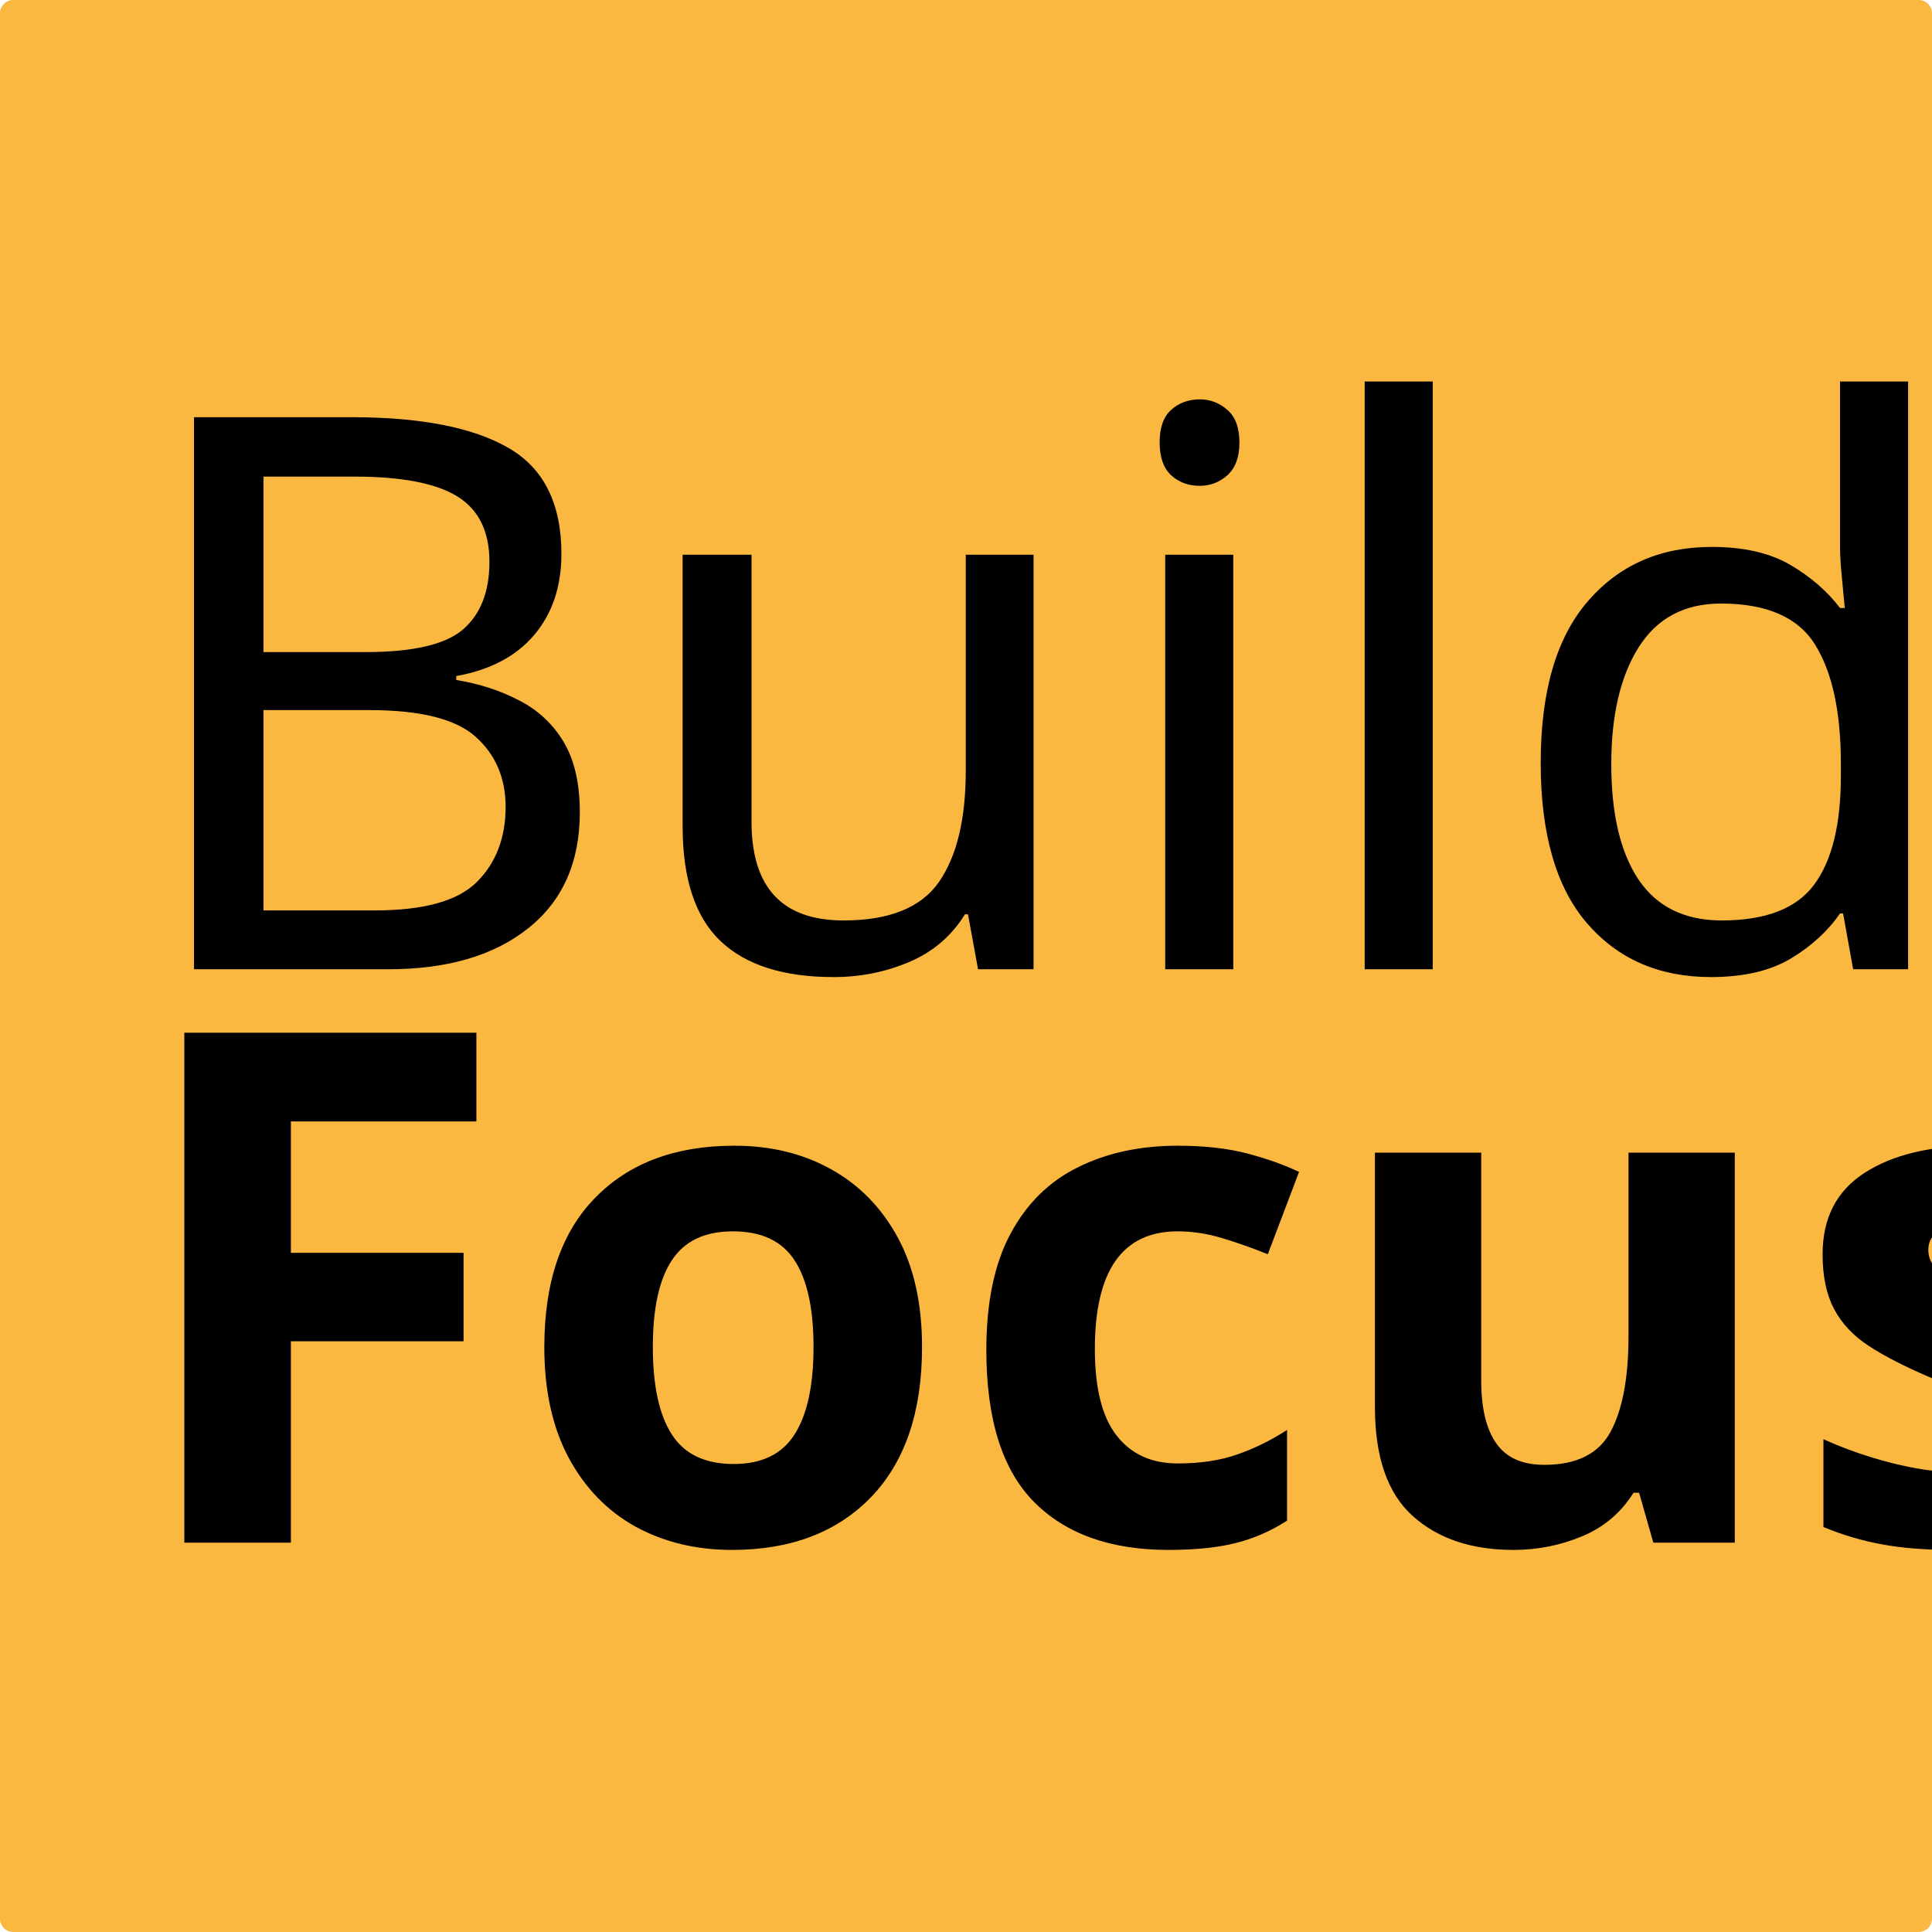
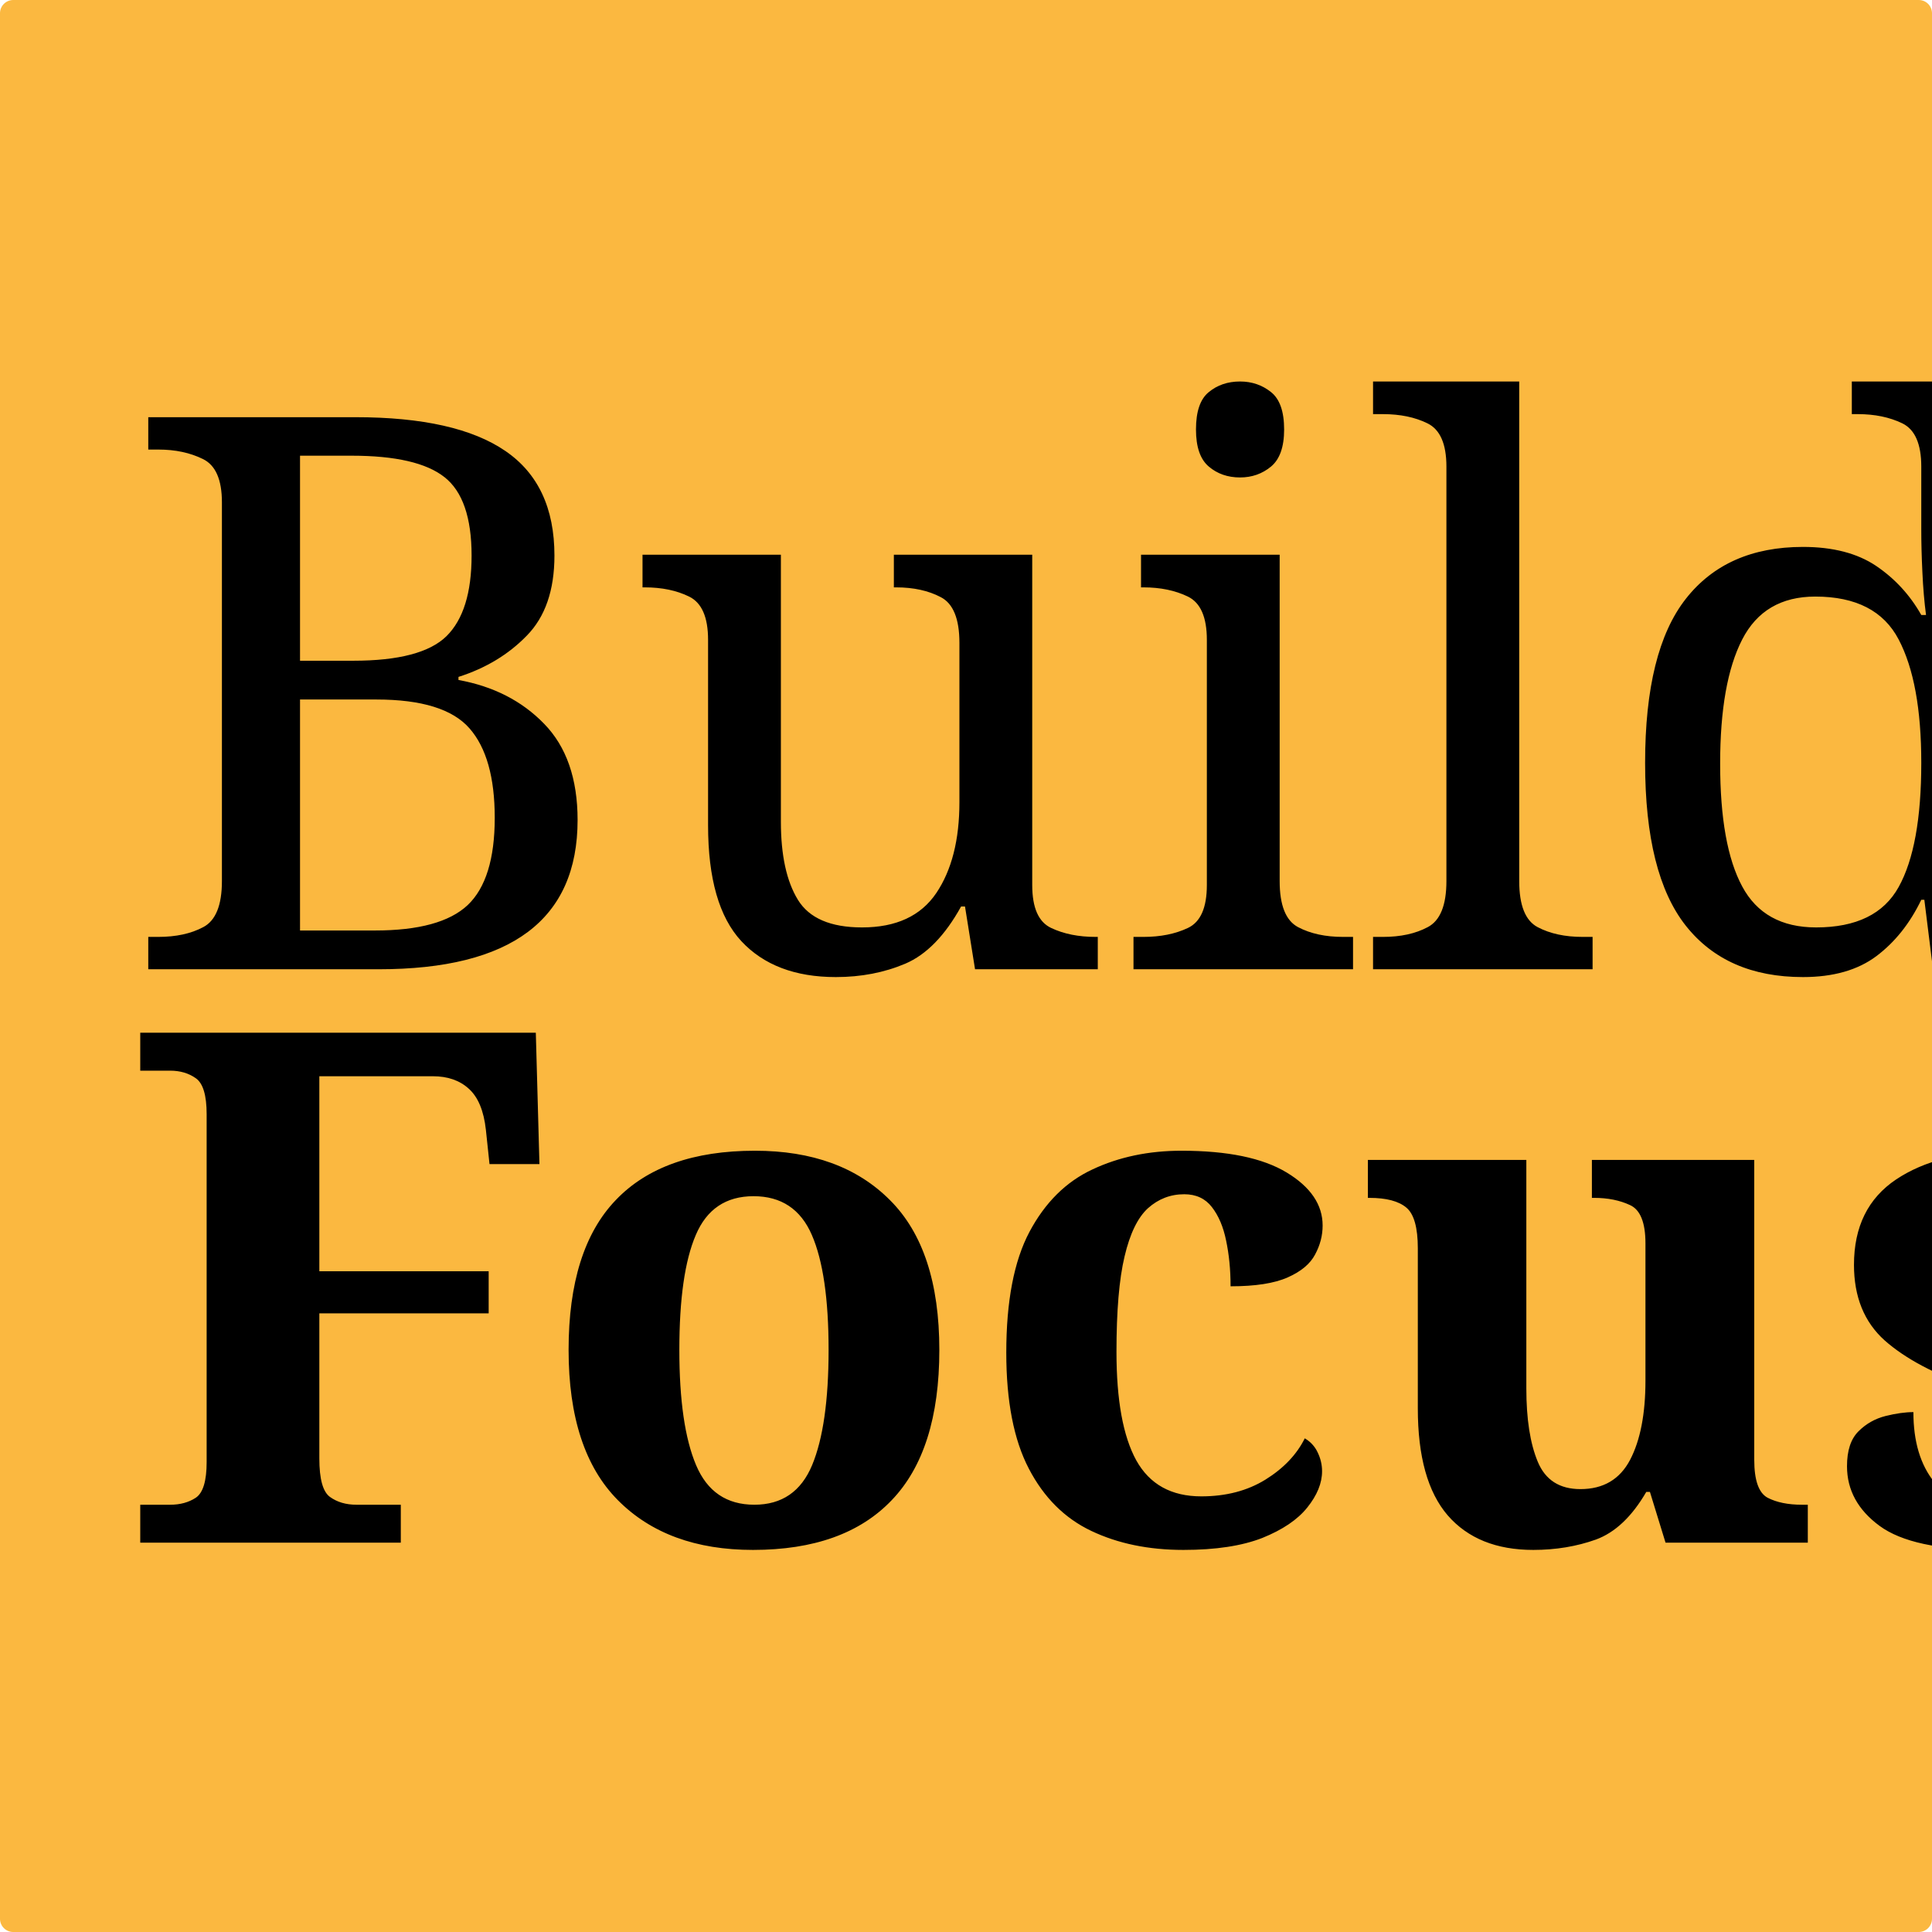
<svg xmlns="http://www.w3.org/2000/svg" width="108.214" height="108.214" id="svg3101" version="1.1">
  <defs id="defs3103" />
  <g id="layer1" transform="translate(-360.1787,-472.5409)">
    <g id="g3064" transform="translate(-415.0494,301.5043)">
      <rect ry="0.742" y="171.037" x="775.228" height="108.214" width="108.214" id="rect3095-2" style="fill:#fbb840;fill-opacity:1;stroke:none" />
      <g transform="translate(306.8337,-101.2987)" id="g3053-5-8">
-         <text xml:space="preserve" style="font-size:43.307px;font-style:normal;font-variant:normal;font-weight:800;font-stretch:normal;line-height:125%;letter-spacing:0px;word-spacing:0px;fill:#000000;fill-opacity:1;stroke:none;font-family:Tertre;-inkscape-font-specification:Tertre Ultra-Bold" x="475.06" y="326.625" id="text2985-7-5-14">
+         <text xml:space="preserve" style="font-size:43.307px;font-style:normal;font-variant:normal;font-weight:800;font-stretch:normal;line-height:125%;letter-spacing:0px;word-spacing:0px;fill:#000000;fill-opacity:1;stroke:none;font-family:Tertre, 'tertreextra_bold', Serif;-inkscape-font-specification:Tertre Ultra-Bold" x="475.06" y="326.625" id="text2985-7-5-14">
          <tspan id="tspan2987-6-2-00" x="475.06" y="326.625" style="font-weight:normal">Build</tspan>
        </text>
-         <text xml:space="preserve" style="font-size:40px;font-style:normal;font-variant:normal;font-weight:800;font-stretch:normal;line-height:125%;letter-spacing:0px;word-spacing:0px;fill:#000000;fill-opacity:1;stroke:none;font-family:Tertre;-inkscape-font-specification:Tertre Ultra-Bold" x="475.126" y="358.74" id="text2989-8-8-3">
+         <text xml:space="preserve" style="font-size:40px;font-style:normal;font-variant:normal;font-weight:800;font-stretch:normal;line-height:125%;letter-spacing:0px;word-spacing:0px;fill:#000000;fill-opacity:1;stroke:none;font-family:Tertre, 'tertreextra_bold', Serif;-inkscape-font-specification:Tertre Ultra-Bold" x="475.126" y="358.74" id="text2989-8-8-3">
          <tspan id="tspan2991-4-5-5" x="475.126" y="358.74" style="font-weight:bold">Focus</tspan>
        </text>
      </g>
    </g>
  </g>
</svg>
